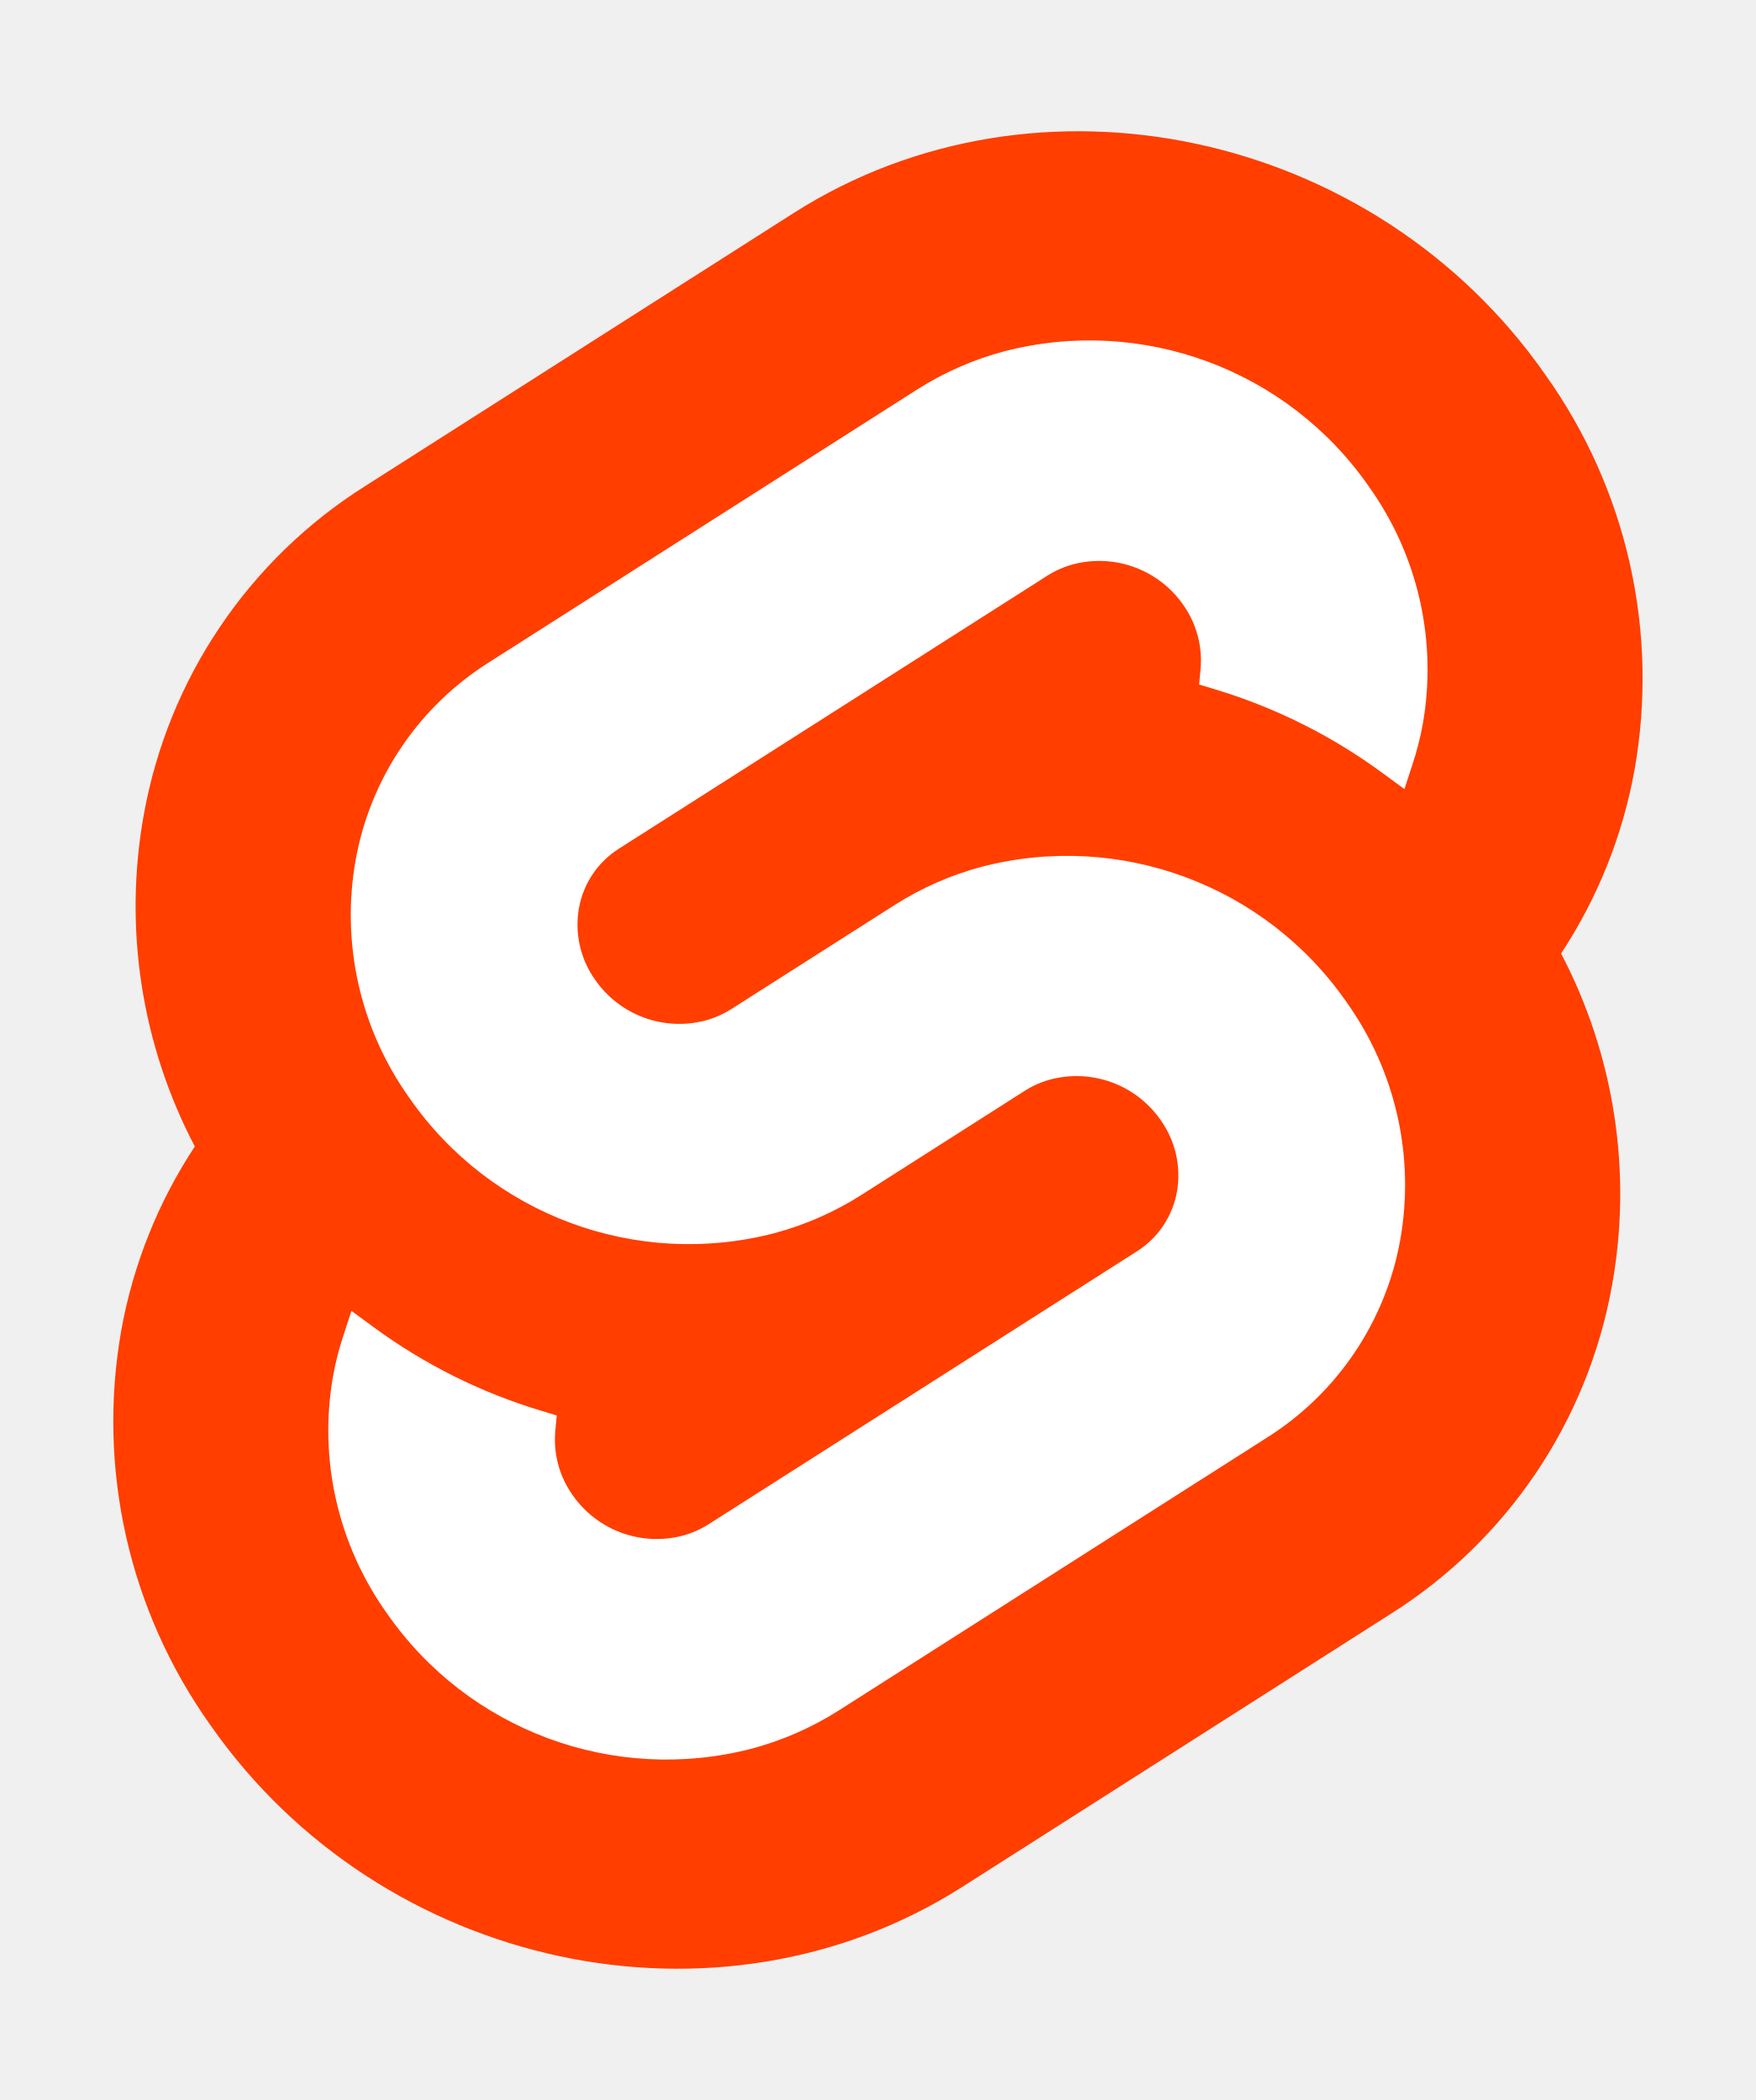
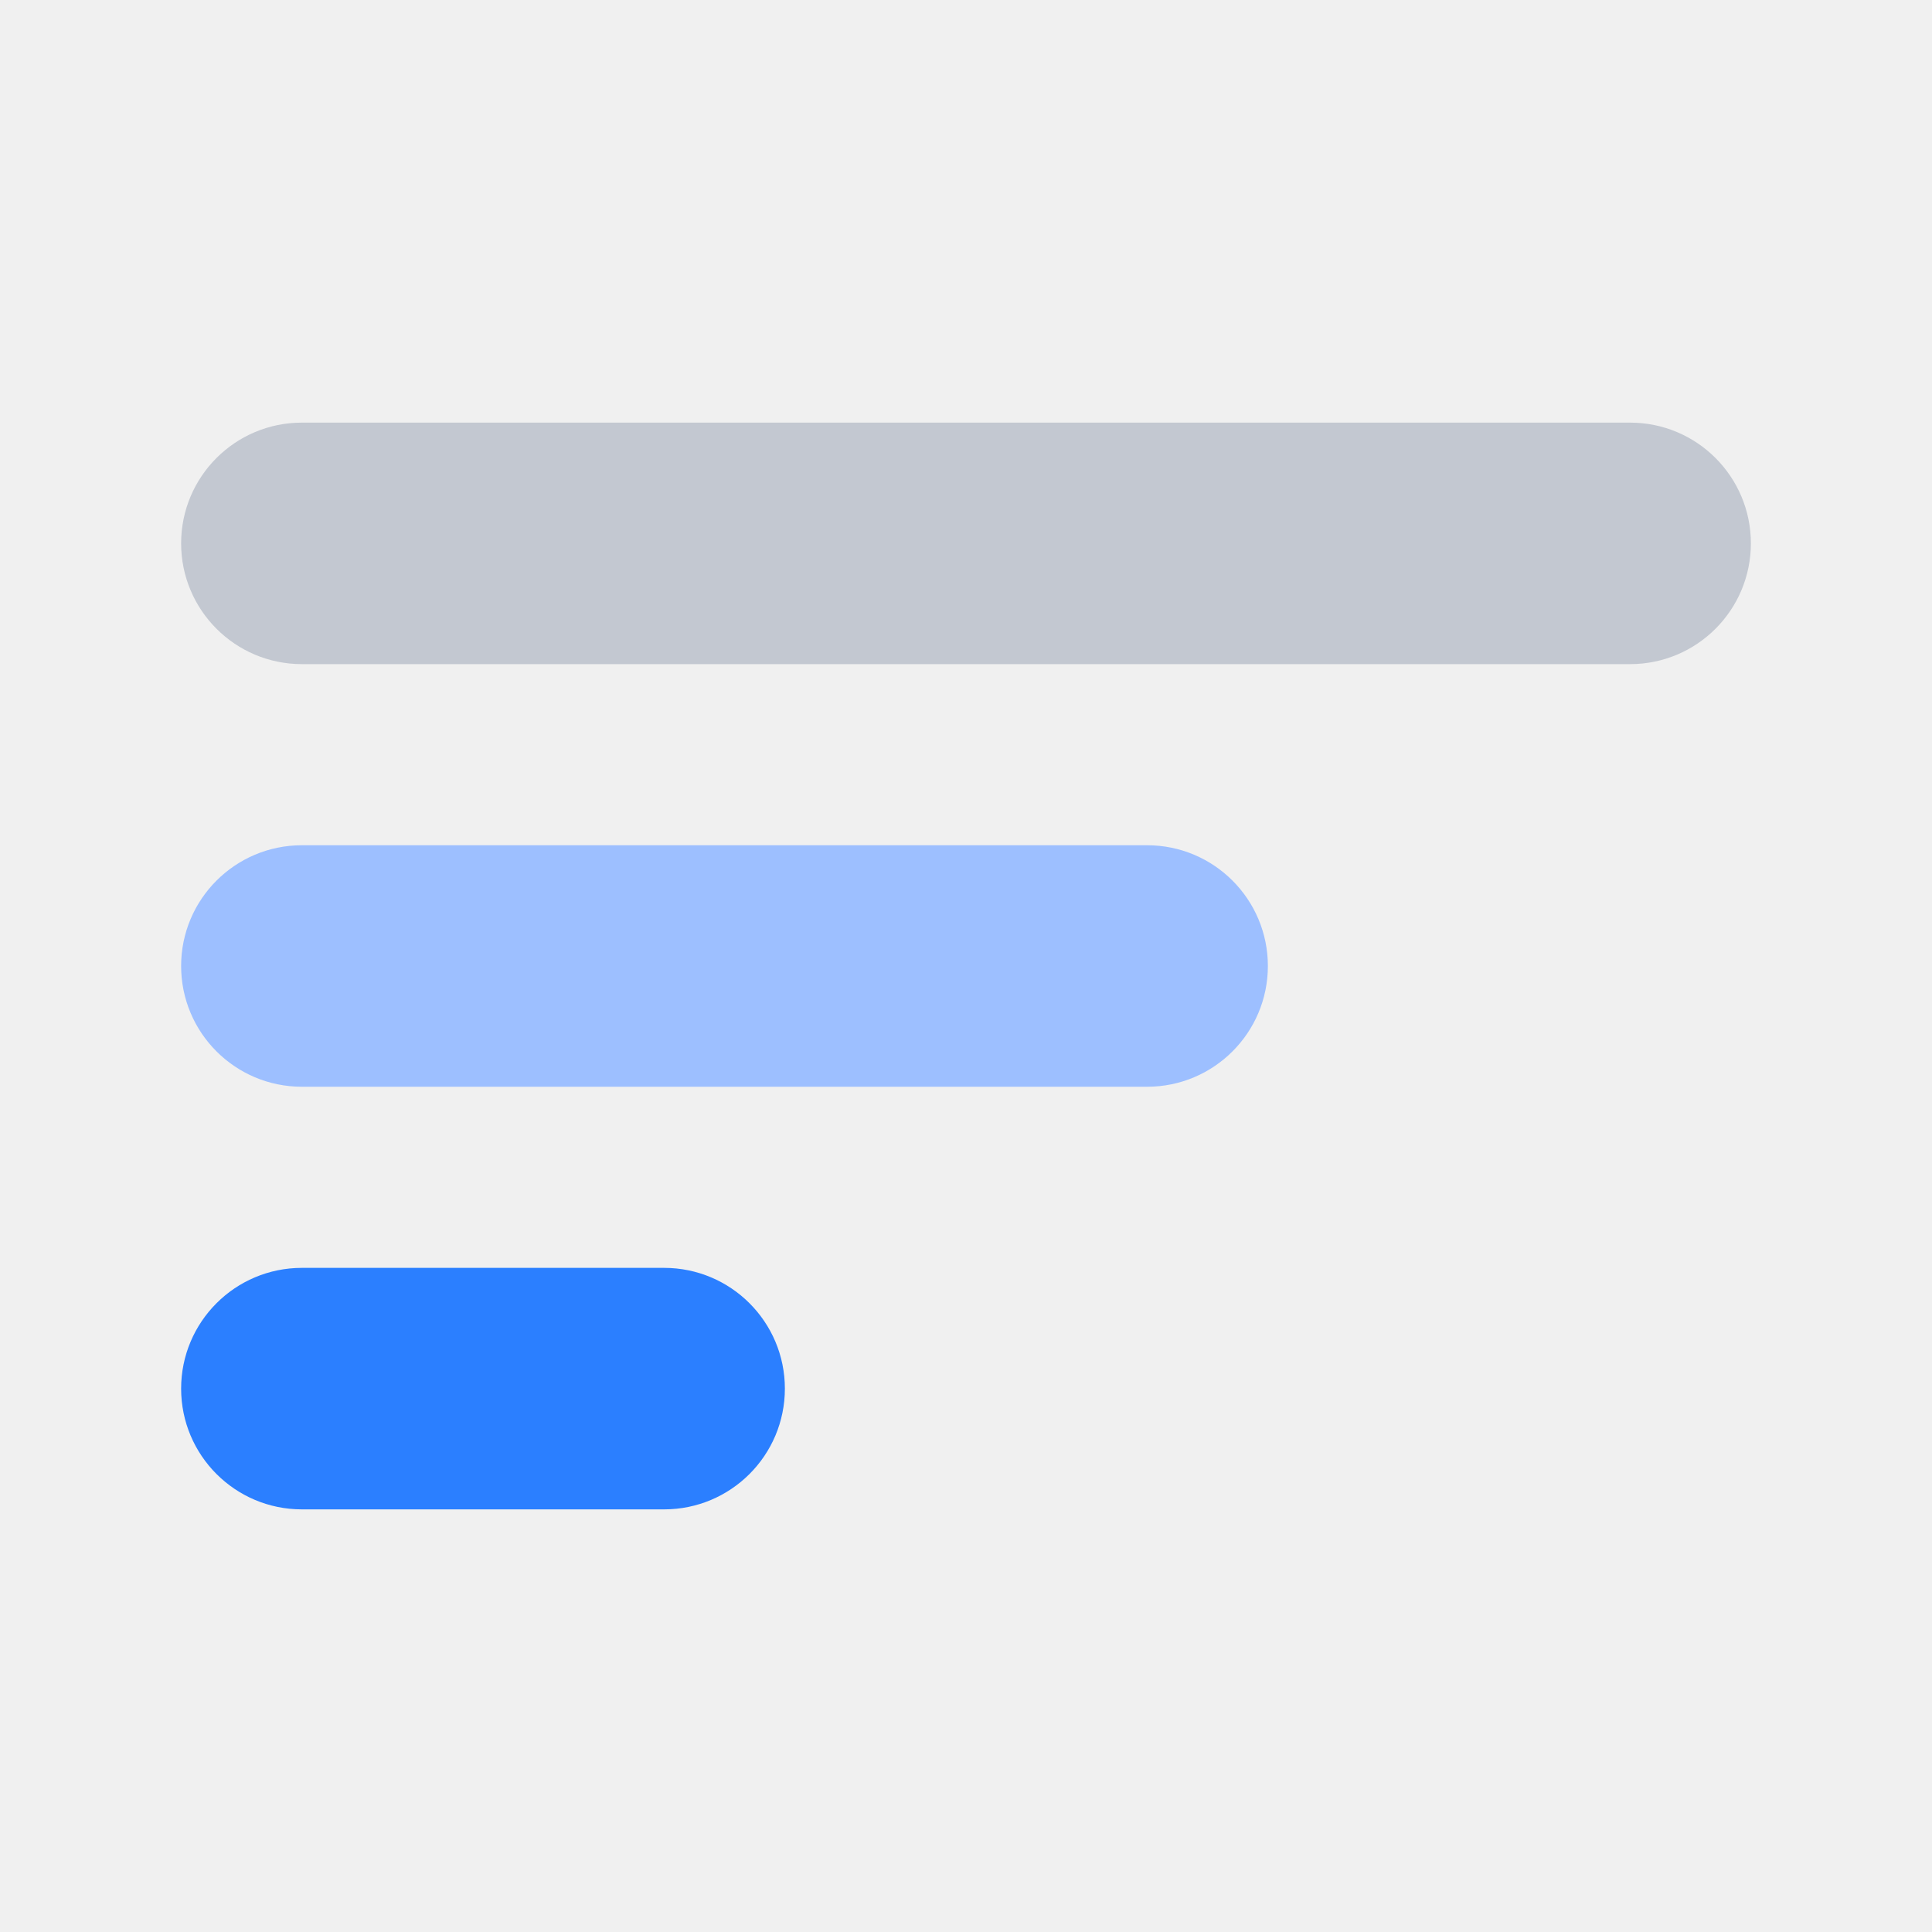
- <svg xmlns="http://www.w3.org/2000/svg" width="107" height="128" viewBox="0 0 107 128">
-   <path d="M94.157 22.819c-10.4-14.885-30.94-19.297-45.792-9.835L22.282 29.608A29.92 29.92 0 0 0 8.764 49.65a31.5 31.5 0 0 0 3.108 20.231 30 30 0 0 0-4.477 11.183 31.9 31.9 0 0 0 5.448 24.116c10.402 14.887 30.942 19.297 45.791 9.835l26.083-16.624A29.92 29.92 0 0 0 98.235 78.35a31.53 31.53 0 0 0-3.105-20.232 30 30 0 0 0 4.474-11.182 31.88 31.88 0 0 0-5.447-24.116" style="fill:#ff3e00" />
-   <path d="M45.817 106.582a20.72 20.72 0 0 1-22.237-8.243 19.17 19.17 0 0 1-3.277-14.503 18 18 0 0 1 .624-2.435l.49-1.498 1.337.981a33.6 33.6 0 0 0 10.203 5.098l.97.294-.09.968a5.85 5.85 0 0 0 1.052 3.878 6.24 6.24 0 0 0 6.695 2.485 5.8 5.8 0 0 0 1.603-.704L69.27 76.28a5.43 5.43 0 0 0 2.45-3.631 5.8 5.8 0 0 0-.987-4.371 6.24 6.24 0 0 0-6.698-2.487 5.7 5.7 0 0 0-1.6.704l-9.953 6.345a19 19 0 0 1-5.296 2.326 20.72 20.72 0 0 1-22.237-8.243 19.17 19.17 0 0 1-3.277-14.502 17.99 17.99 0 0 1 8.13-12.052l26.081-16.623a19 19 0 0 1 5.3-2.329 20.72 20.72 0 0 1 22.237 8.243 19.17 19.17 0 0 1 3.277 14.503 18 18 0 0 1-.624 2.435l-.49 1.498-1.337-.98a33.6 33.6 0 0 0-10.203-5.1l-.97-.294.09-.968a5.86 5.86 0 0 0-1.052-3.878 6.24 6.24 0 0 0-6.696-2.485 5.8 5.8 0 0 0-1.602.704L37.73 51.72a5.42 5.42 0 0 0-2.449 3.63 5.79 5.79 0 0 0 .986 4.372 6.24 6.24 0 0 0 6.698 2.486 5.8 5.8 0 0 0 1.602-.704l9.952-6.342a19 19 0 0 1 5.295-2.328 20.72 20.72 0 0 1 22.237 8.242 19.17 19.17 0 0 1 3.277 14.503 18 18 0 0 1-8.13 12.053l-26.081 16.622a19 19 0 0 1-5.3 2.328" style="fill:#fff" />
+ <svg xmlns="http://www.w3.org/2000/svg" width="64" height="64" viewBox="0 0 64 64">
+   <style>.l{fill:#c3c8d1}.m{fill:#9dbfff}@media (prefers-color-scheme:dark){.l{fill:#4a505c}.m{fill:#5e8fdb}}</style>
+   <rect class="l" x="6" y="14" width="52" height="8" rx="4" />
+   <rect class="m" x="6" y="28" width="36" height="8" rx="4" />
+   <rect x="6" y="42" width="20" height="8" rx="4" fill="#2b7fff" />
</svg>
